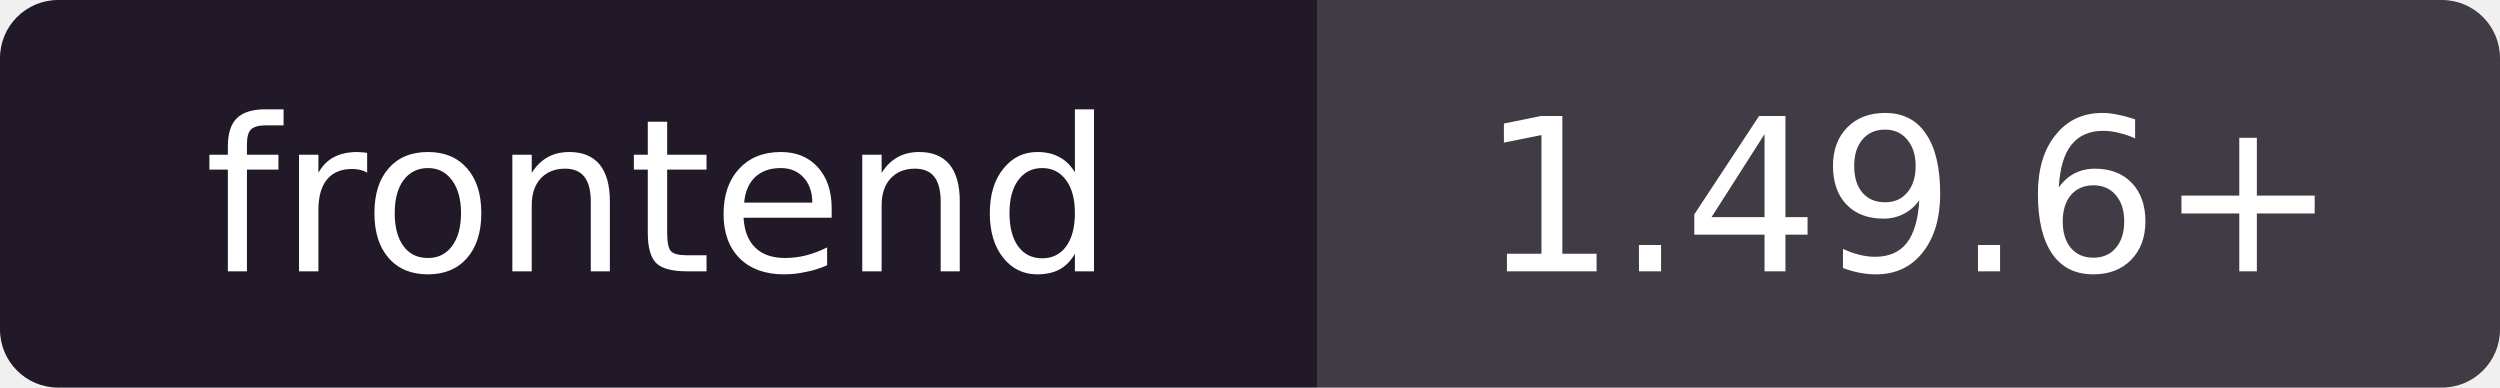
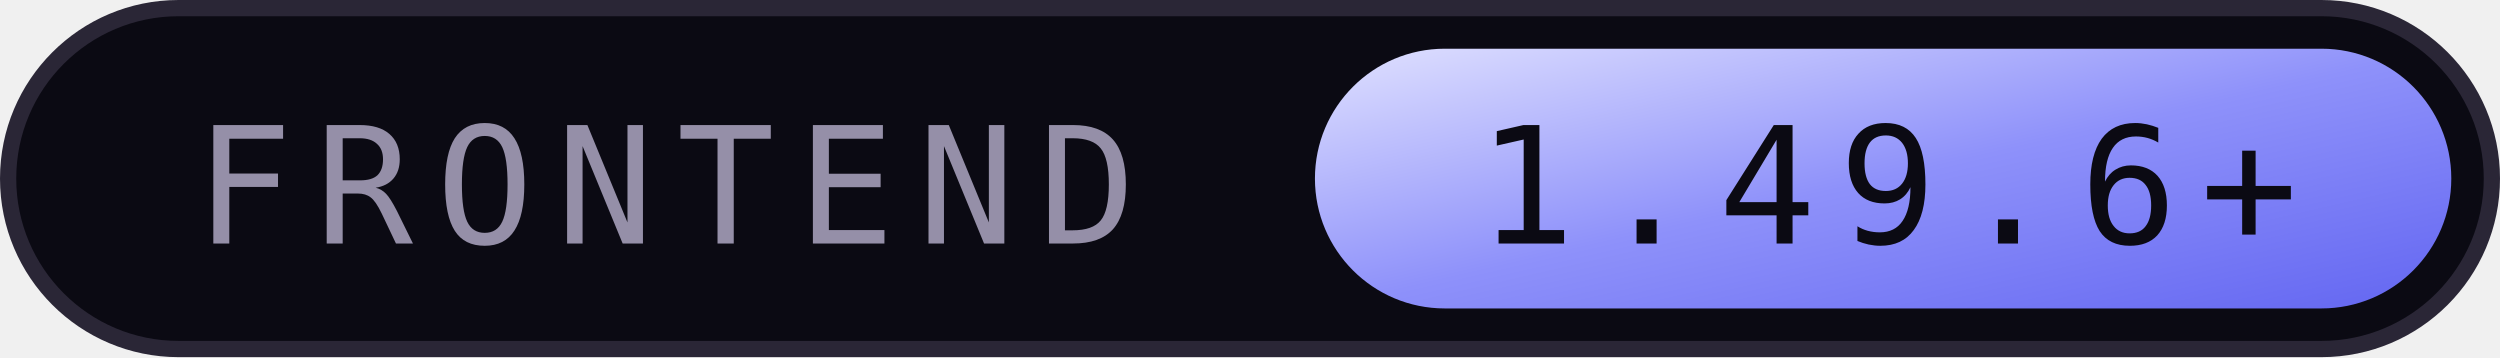
- <svg xmlns="http://www.w3.org/2000/svg" width="129" height="20" viewBox="0 0 129 20" role="img" aria-label="frontend: 1.49.6+">
-   <clipPath id="r">
-     <rect width="129" height="20" rx="3" />
-   </clipPath>
-   <g clip-path="url(#r)">
-     <rect width="68" height="20" fill="#211927" />
-     <rect x="68" width="61" height="20" fill="#413B45" />
-   </g>
-   <text x="34.0" y="14" font-family="Verdana, 'DejaVu Sans', Arial, sans-serif" font-size="11" font-weight="normal" fill="#FFFFFF" text-anchor="middle">frontend</text>
-   <text x="98.5" y="14" font-family="Verdana, 'DejaVu Sans', Arial, sans-serif" font-size="11" font-weight="normal" fill="#FFFFFF" text-anchor="middle">1.49.6+</text>
+ <svg xmlns="http://www.w3.org/2000/svg" width="154" height="22" viewBox="0 0 154 22" role="img" aria-label="Frontend 1.49.6 or later">
+   <defs>
+     <linearGradient id="accent" x1="0" y1="0" x2="1" y2="1">
+       <stop offset="0" stop-color="#E0E1FF" />
+       <stop offset="0.5" stop-color="#8E91FA" />
+       <stop offset="1" stop-color="#6366F1" />
+     </linearGradient>
+   </defs>
+   <rect x="0.5" y="0.5" width="153" height="21" rx="10.5" fill="#0B0A13" stroke="#2A2636" />
+   <rect x="81" y="3" width="70" height="16" rx="8" fill="url(#accent)" />
+   <text x="12" y="15" font-family="'SF Mono', SFMono-Regular, Menlo, Consolas, 'DejaVu Sans Mono', monospace" font-size="10" font-weight="normal" letter-spacing="1.4" fill="#958FA8" text-anchor="start">FRONTEND</text>
+   <text x="91" y="15" font-family="'SF Mono', SFMono-Regular, Menlo, Consolas, 'DejaVu Sans Mono', monospace" font-size="10" font-weight="normal" letter-spacing="1.4" fill="#0B0A13" text-anchor="start">1.49.6+</text>
</svg>
